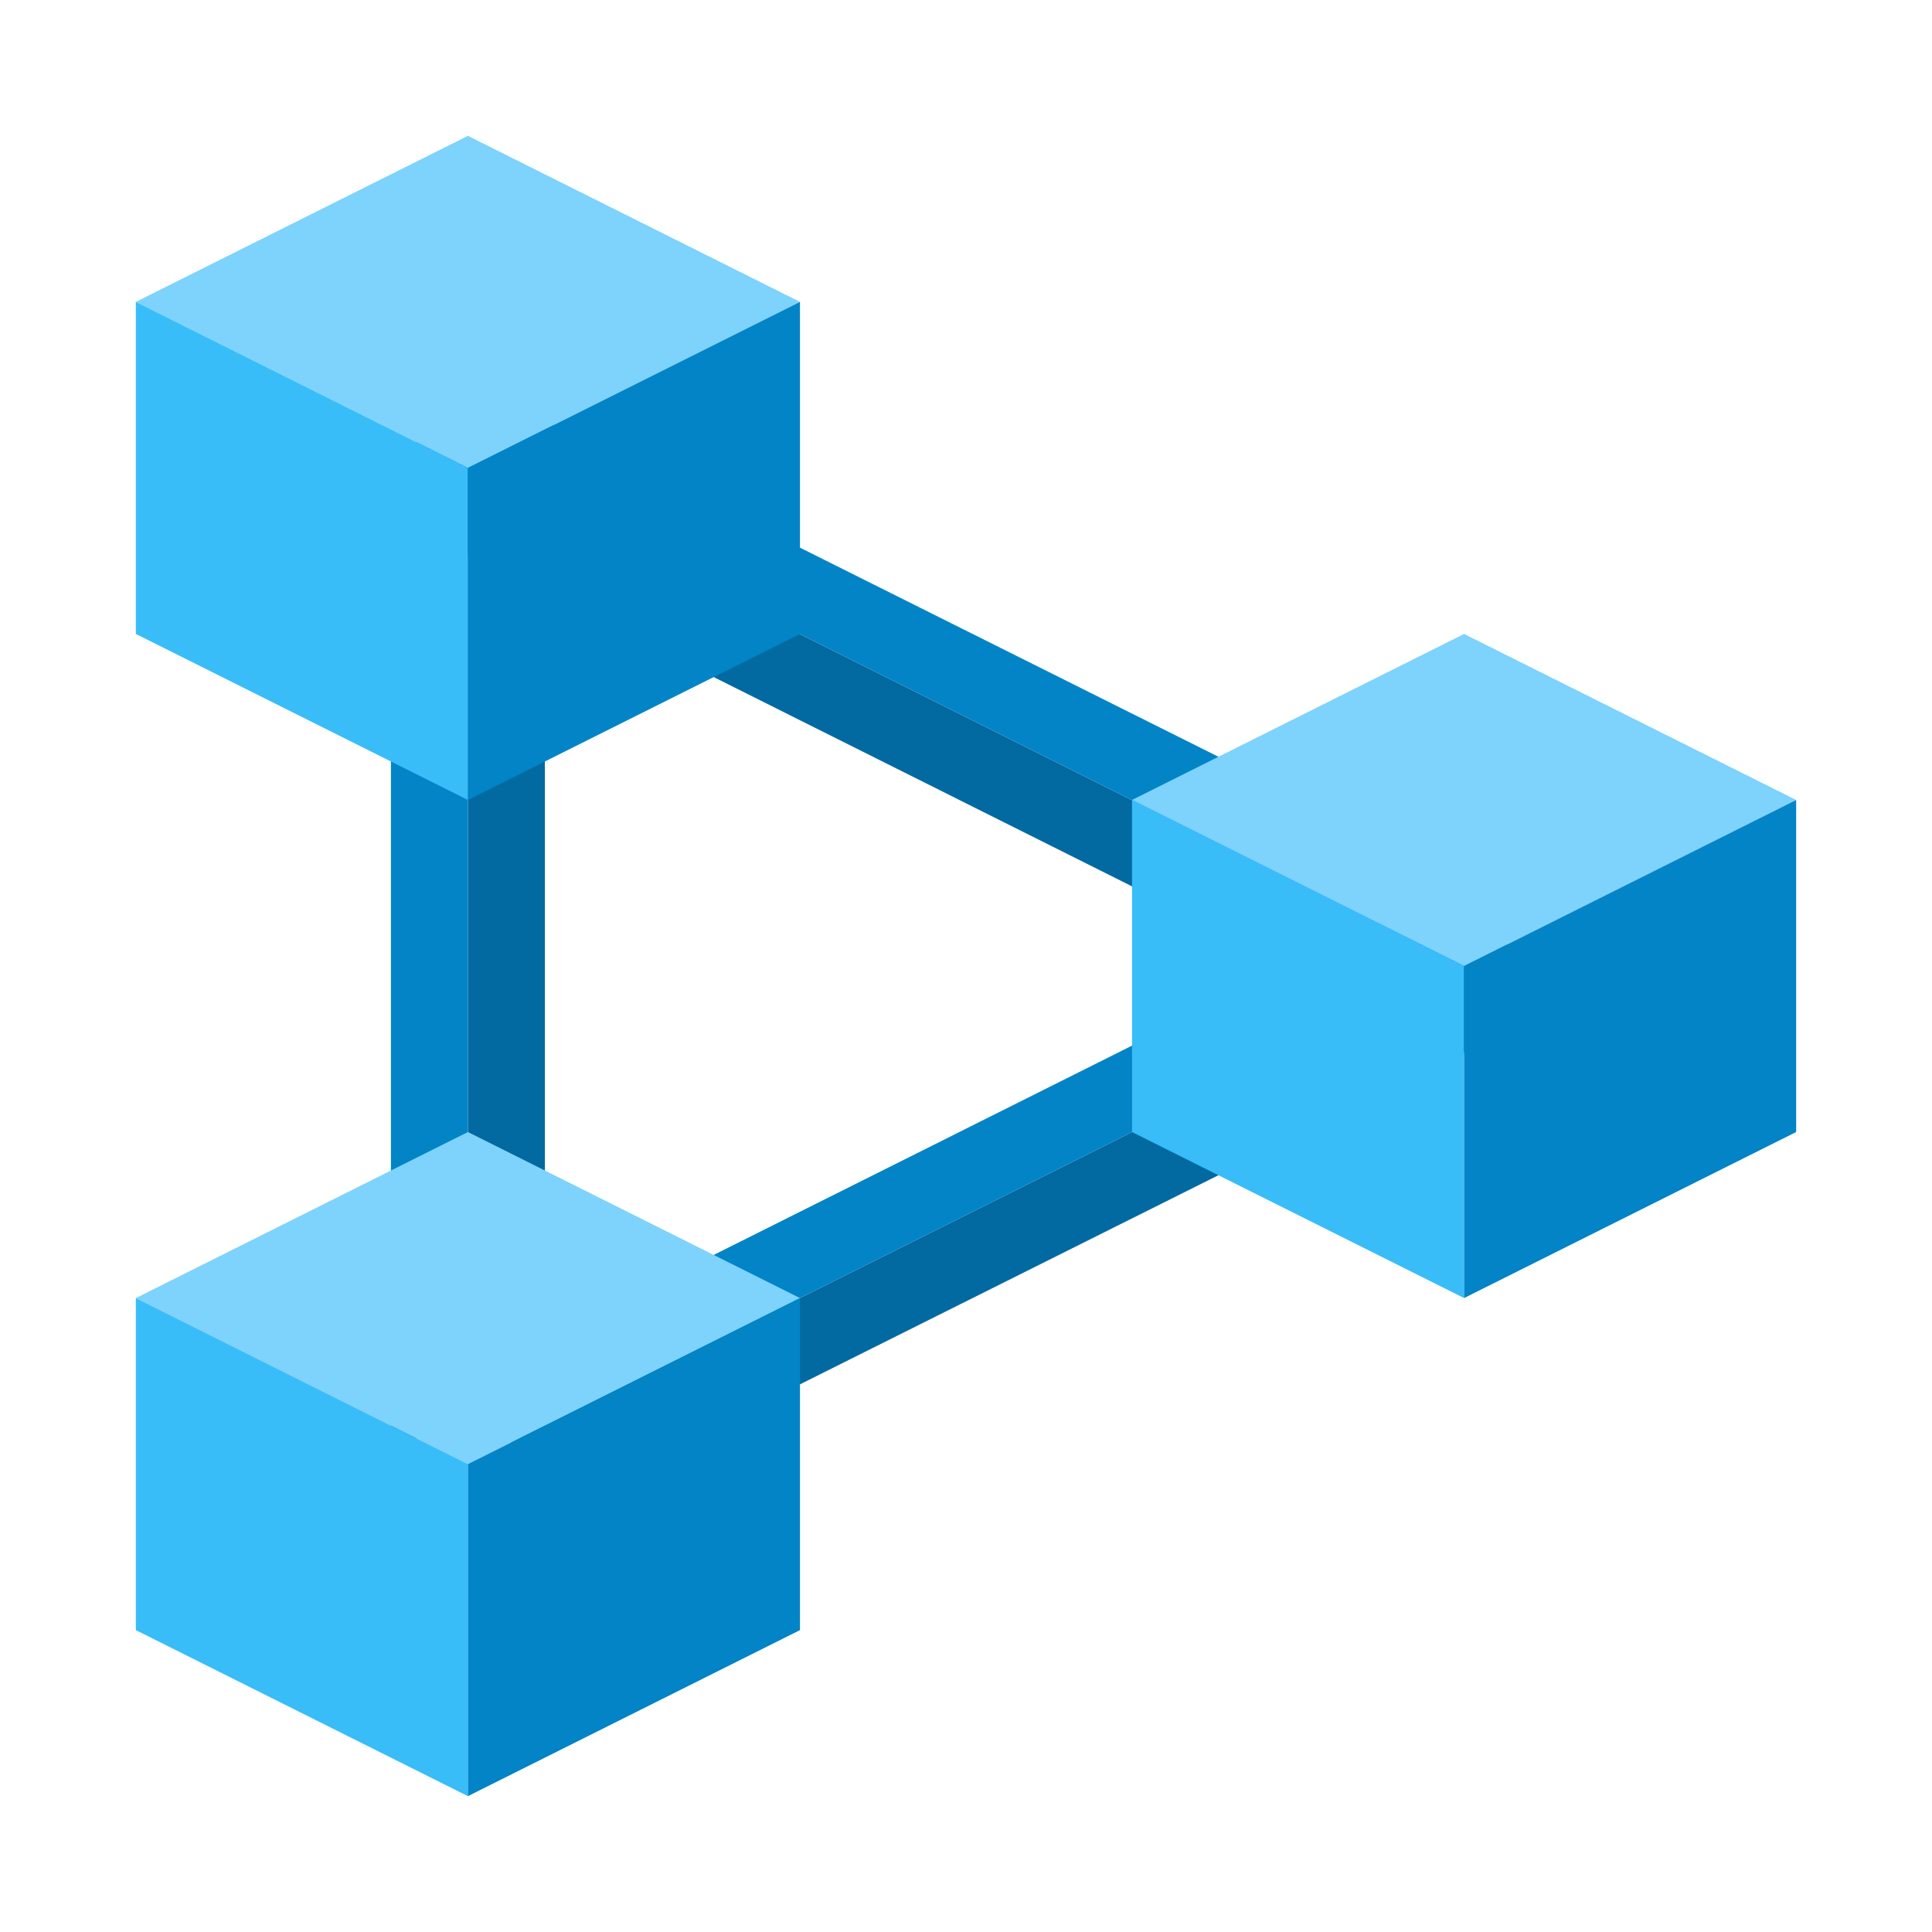
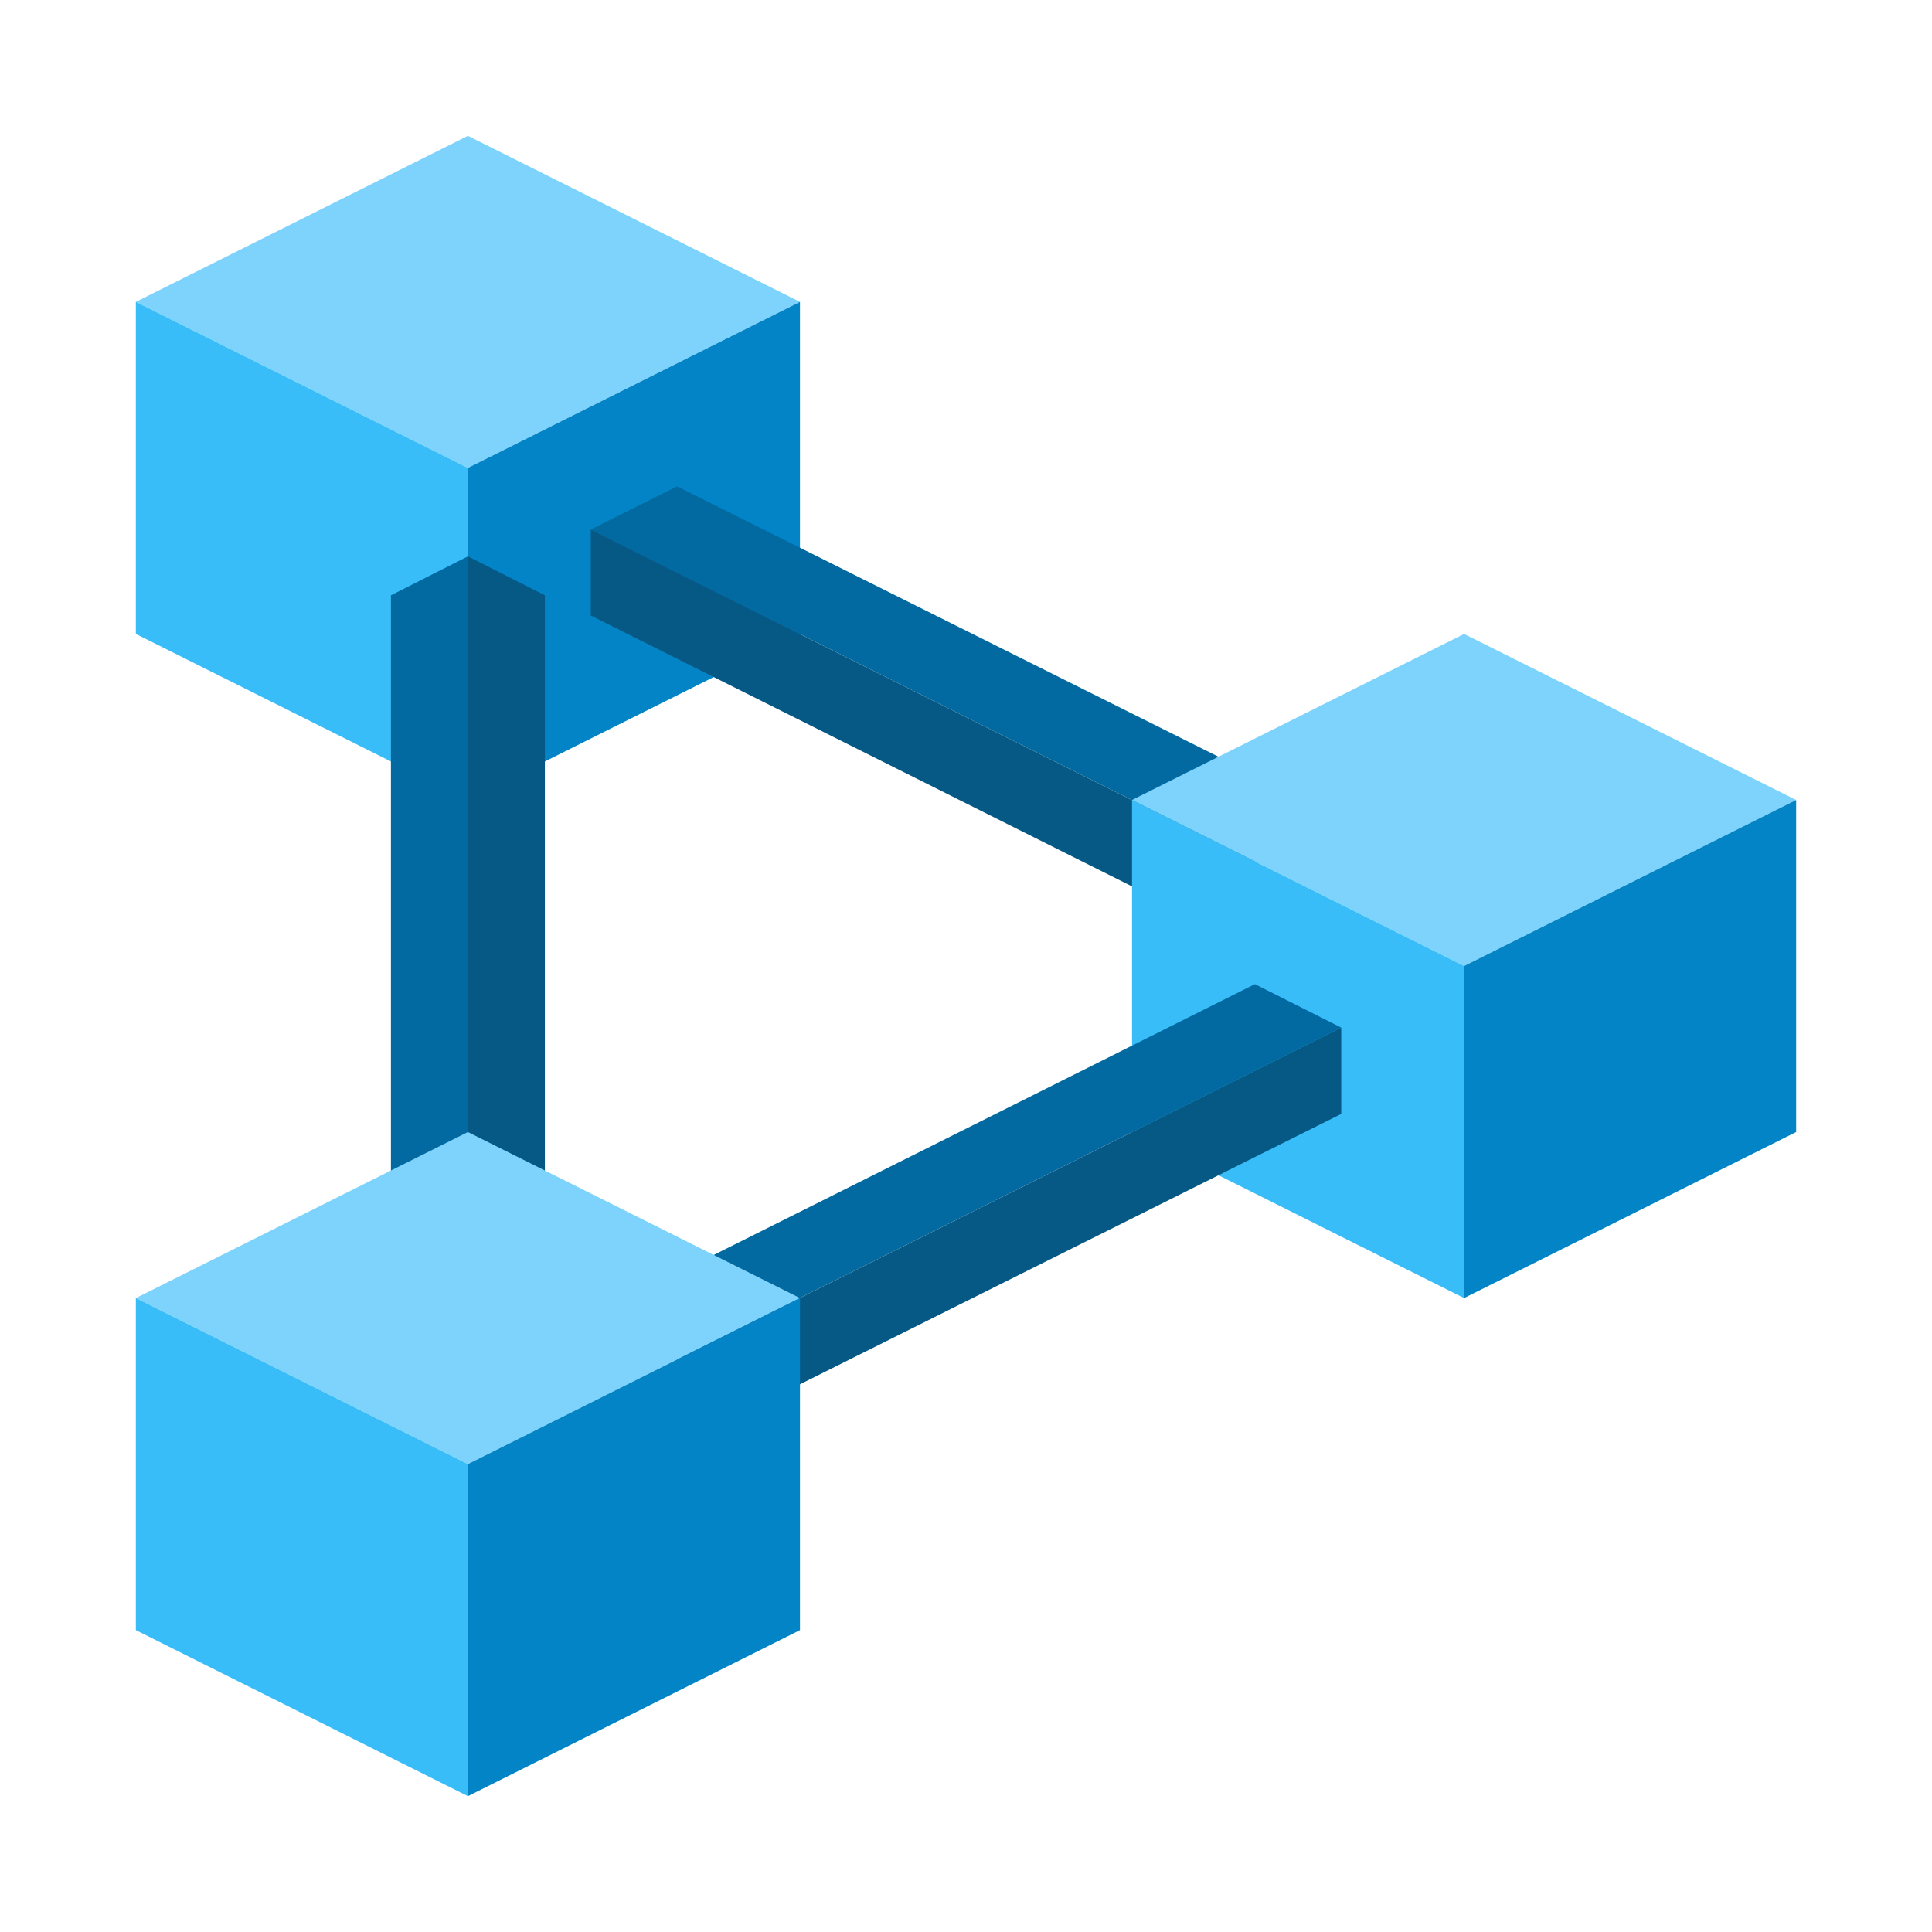
<svg xmlns="http://www.w3.org/2000/svg" viewBox="0 0 64 64" role="img" aria-labelledby="logo-title">
  <style>
-     /* Four-step "sky" ramp, lightest to darkest. Cubes take t1/t2/t3 for their
-        up / down-left / down-right faces. The beams sit two steps darker so the
-        cubes stay the subject: t3 lit, t4 shaded.
+     /* One "sky" ramp, lightest to darkest, each value declared exactly once.
+        Cubes take t1/t2/t3 for their up / down-left / down-right faces. The
+        beams take t4/t5, deliberately below every cube tone, so a beam stays
+        legible against whichever face it crosses on its way out of a block.

-        Light blue carries the mark; t3 and t4 exist because a pure light blue
-        loses its edges on white. Contrast vs #ffffff / vs GitHub dark #0d1117:
+        Light blue carries the mark and dominates by area; t3-t5 exist because a
+        pure light blue loses its edges on white. Contrast vs #ffffff / vs
+        GitHub dark #0d1117:

-          t1  #7DD3FC   1.7 / 11.4        t3  #0284C7   4.1 / 4.6
-          t2  #38BDF8   2.1 /  8.8        t4  #0369A1   5.9 / 3.2  */
+          t1  #7DD3FC  1.7 / 11.4      t4  #0369A1  5.9 / 3.2
+          t2  #38BDF8  2.1 /  8.8      t5  #075985  7.6 / 2.5
+          t3  #0284C7  4.1 /  4.6                                        */
    .t1 { fill: #7DD3FC }
    .t2 { fill: #38BDF8 }
    .t3 { fill: #0284C7 }
    .t4 { fill: #0369A1 }
+     .t5 { fill: #075985 }
  </style>
-   <g class="t4">
-     <path d="M14.07 14.79 47.07 31.29 47.07 34.15 14.07 17.64Z" />
-     <path d="M49.93 31.29 16.93 47.78 16.93 50.64 49.93 34.15Z" />
-     <path d="M15.5 12.93 15.5 45.93 18.05 48.5 18.05 15.5Z" />
+   <g>
+     <path class="t1" d="M15.5 4.5 26.5 10 15.5 15.5 4.5 10Z" />
+     <path class="t2" d="M4.5 10 15.5 15.5 15.5 26.5 4.5 21Z" />
+     <path class="t3" d="M15.5 15.5 26.5 10 26.5 21 15.5 26.5Z" />
  </g>
-   <g class="t3">
-     <path d="M16.93 13.36 49.93 29.85 47.07 31.29 14.07 14.79Z" />
-     <path d="M47.07 29.85 49.93 31.29 16.93 47.78 14.07 46.36Z" />
-     <path d="M12.95 15.5 12.95 48.5 15.5 45.93 15.5 12.93Z" />
+   <g>
+     <path class="t4" d="M22.43 16.11 44.43 27.1 41.57 28.54 19.57 17.54Z" />
+     <path class="t5" d="M19.57 17.54 41.57 28.54 41.57 31.4 19.57 20.39Z" />
  </g>
-   <g class="t1">
-     <path d="M15.5 4.5 26.5 10 15.5 15.5 4.5 10Z" />
-     <path d="M48.5 21 59.5 26.5 48.5 32 37.5 26.5Z" />
-     <path d="M15.5 37.5 26.5 43 15.5 48.5 4.5 43Z" />
+   <g>
+     <path class="t4" d="M12.95 19.72 15.5 18.43 15.5 40.43 12.95 43Z" />
+     <path class="t5" d="M15.5 18.43 15.5 40.43 18.05 43 18.05 19.72Z" />
  </g>
-   <g class="t2">
-     <path d="M4.5 10 15.5 15.5 15.5 26.5 4.5 21Z" />
-     <path d="M37.5 26.5 48.5 32 48.5 43 37.5 37.5Z" />
-     <path d="M4.5 43 15.5 48.5 15.5 59.5 4.5 54Z" />
+   <g>
+     <path class="t1" d="M48.5 21 59.5 26.5 48.5 32 37.5 26.5Z" />
+     <path class="t2" d="M37.5 26.5 48.5 32 48.5 43 37.5 37.5Z" />
+     <path class="t3" d="M48.5 32 59.5 26.5 59.5 37.5 48.5 43Z" />
  </g>
-   <g class="t3">
-     <path d="M15.5 15.5 26.5 10 26.5 21 15.5 26.5Z" />
-     <path d="M48.5 32 59.5 26.5 59.5 37.5 48.5 43Z" />
-     <path d="M15.5 48.5 26.5 43 26.5 54 15.5 59.5Z" />
+   <g>
+     <path class="t4" d="M41.57 32.6 44.43 34.04 22.43 45.03 19.57 43.61Z" />
+     <path class="t5" d="M44.43 34.04 22.43 45.03 22.43 47.89 44.43 36.9Z" />
+   </g>
+   <g>
+     <path class="t1" d="M15.5 37.5 26.5 43 15.5 48.5 4.5 43Z" />
+     <path class="t2" d="M4.5 43 15.5 48.5 15.5 59.5 4.5 54Z" />
+     <path class="t3" d="M15.5 48.5 26.5 43 26.5 54 15.5 59.5Z" />
  </g>
</svg>
